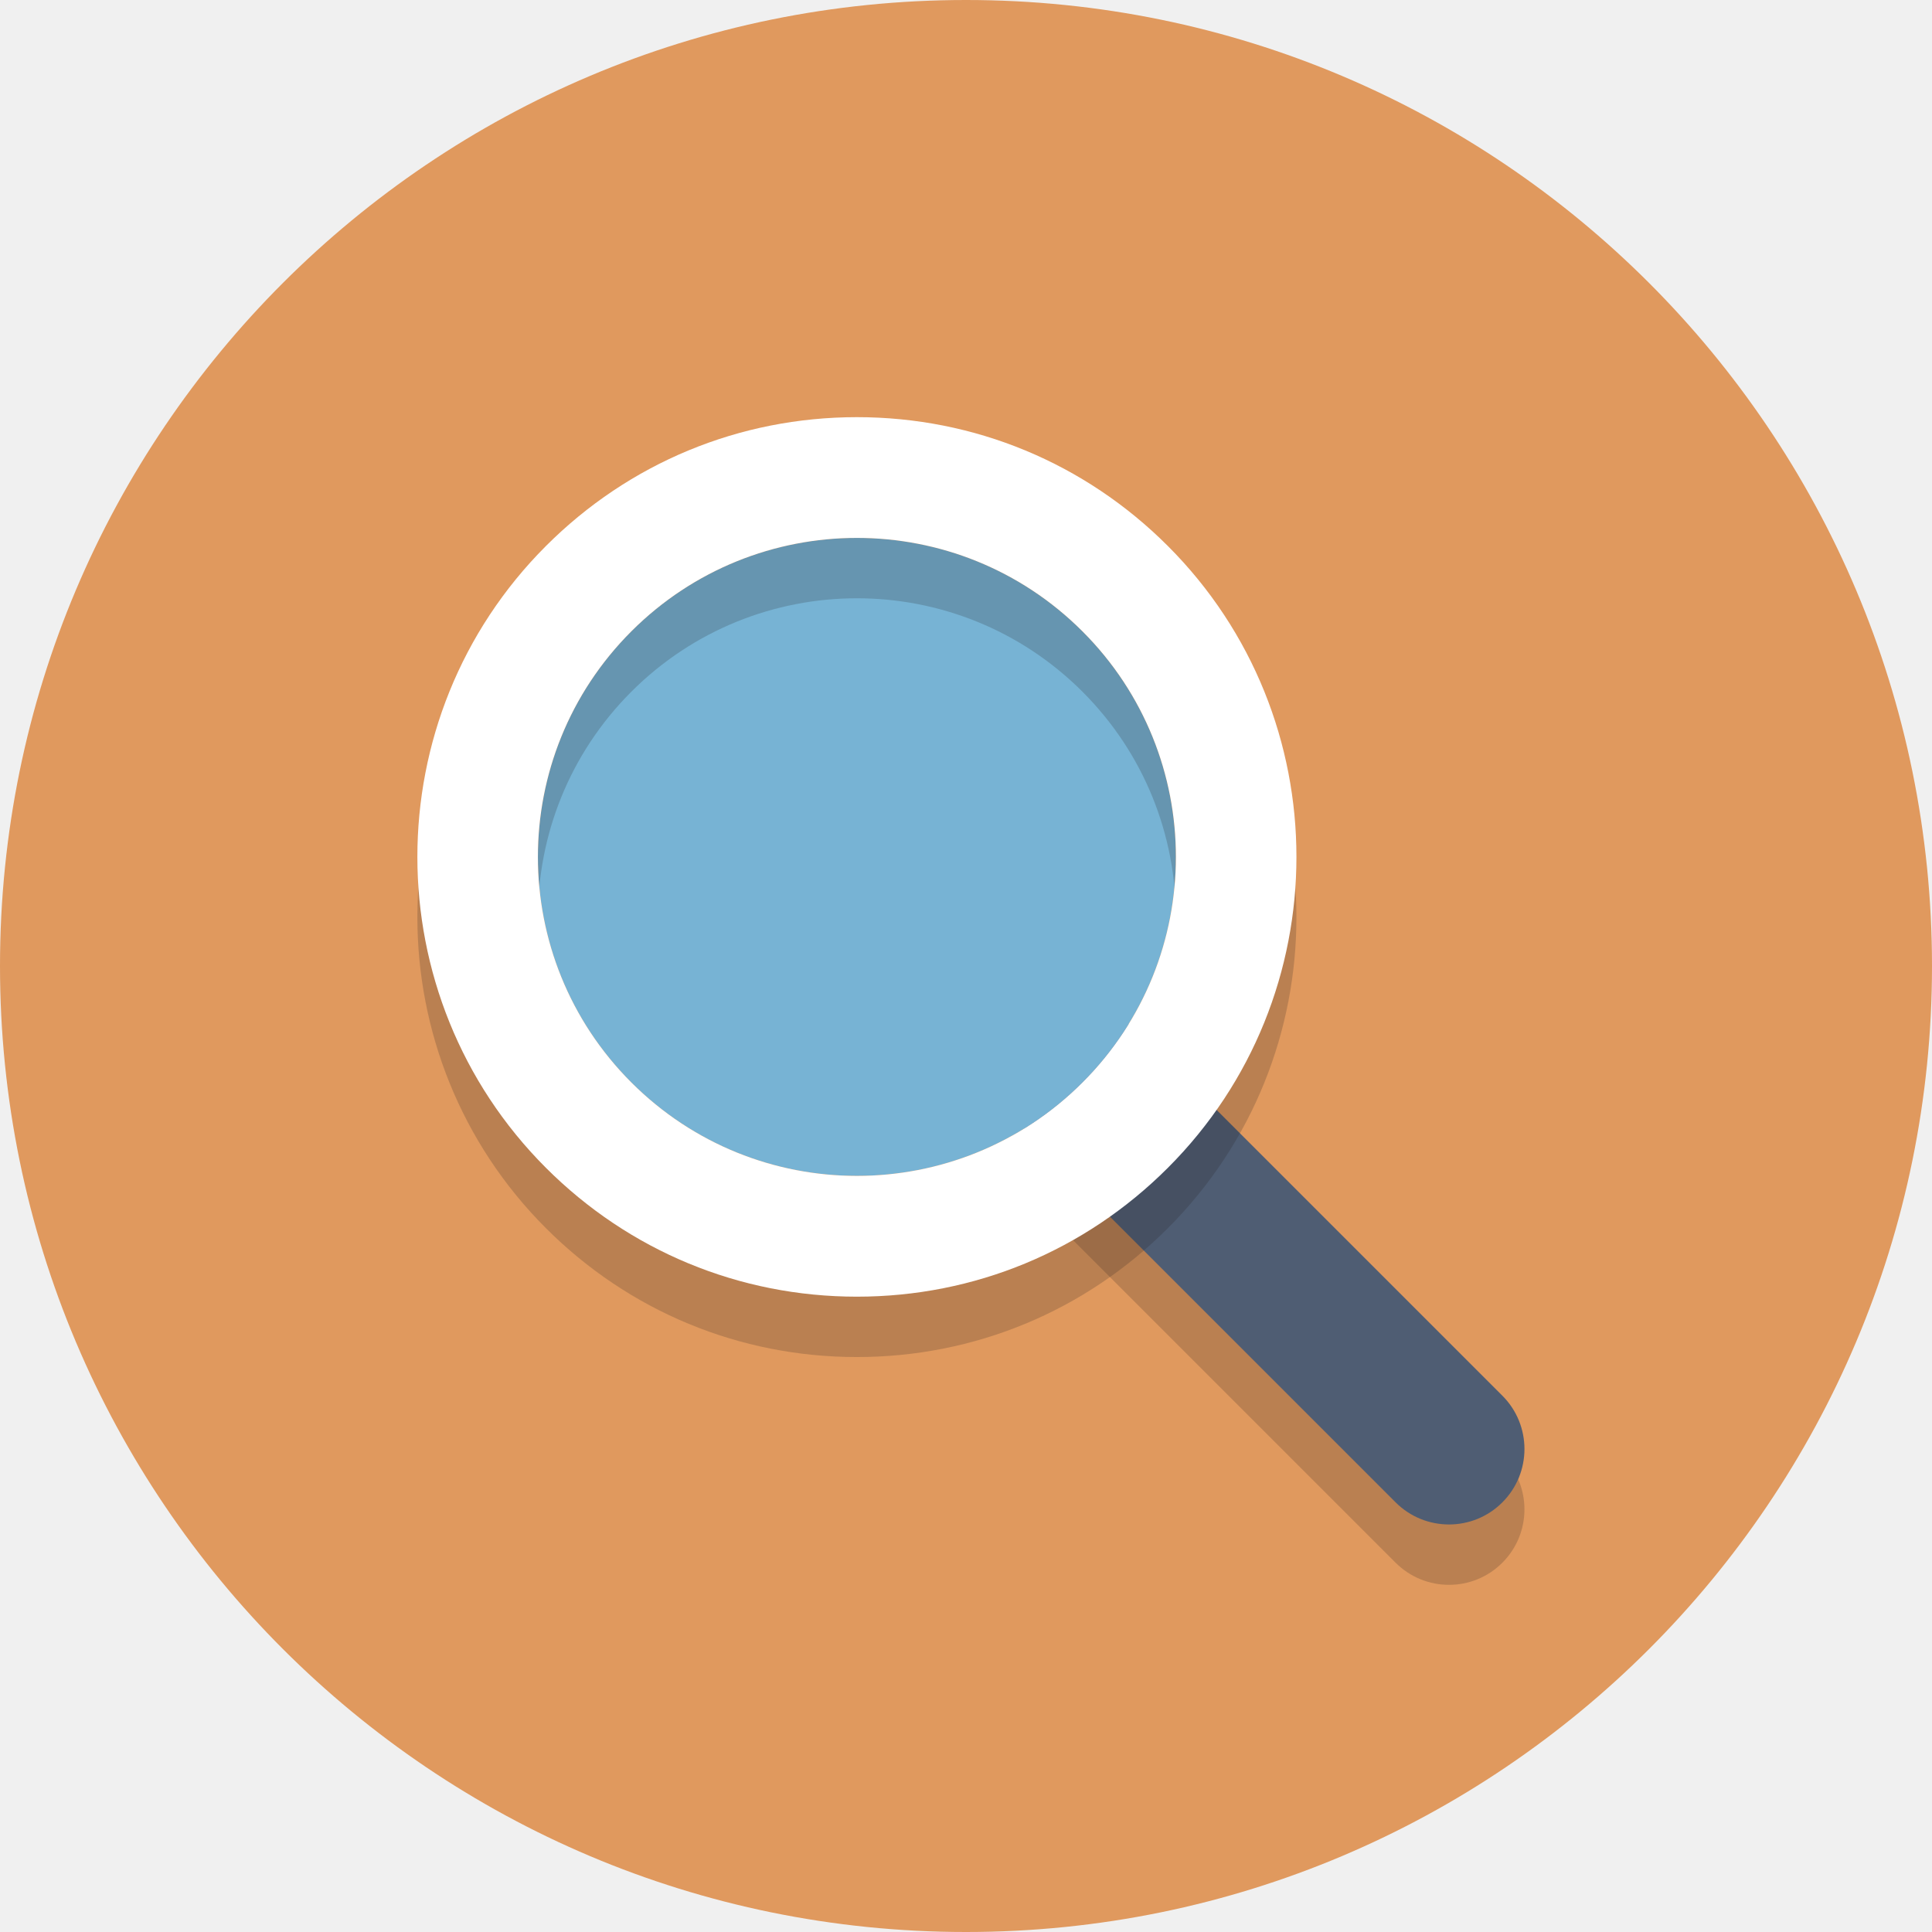
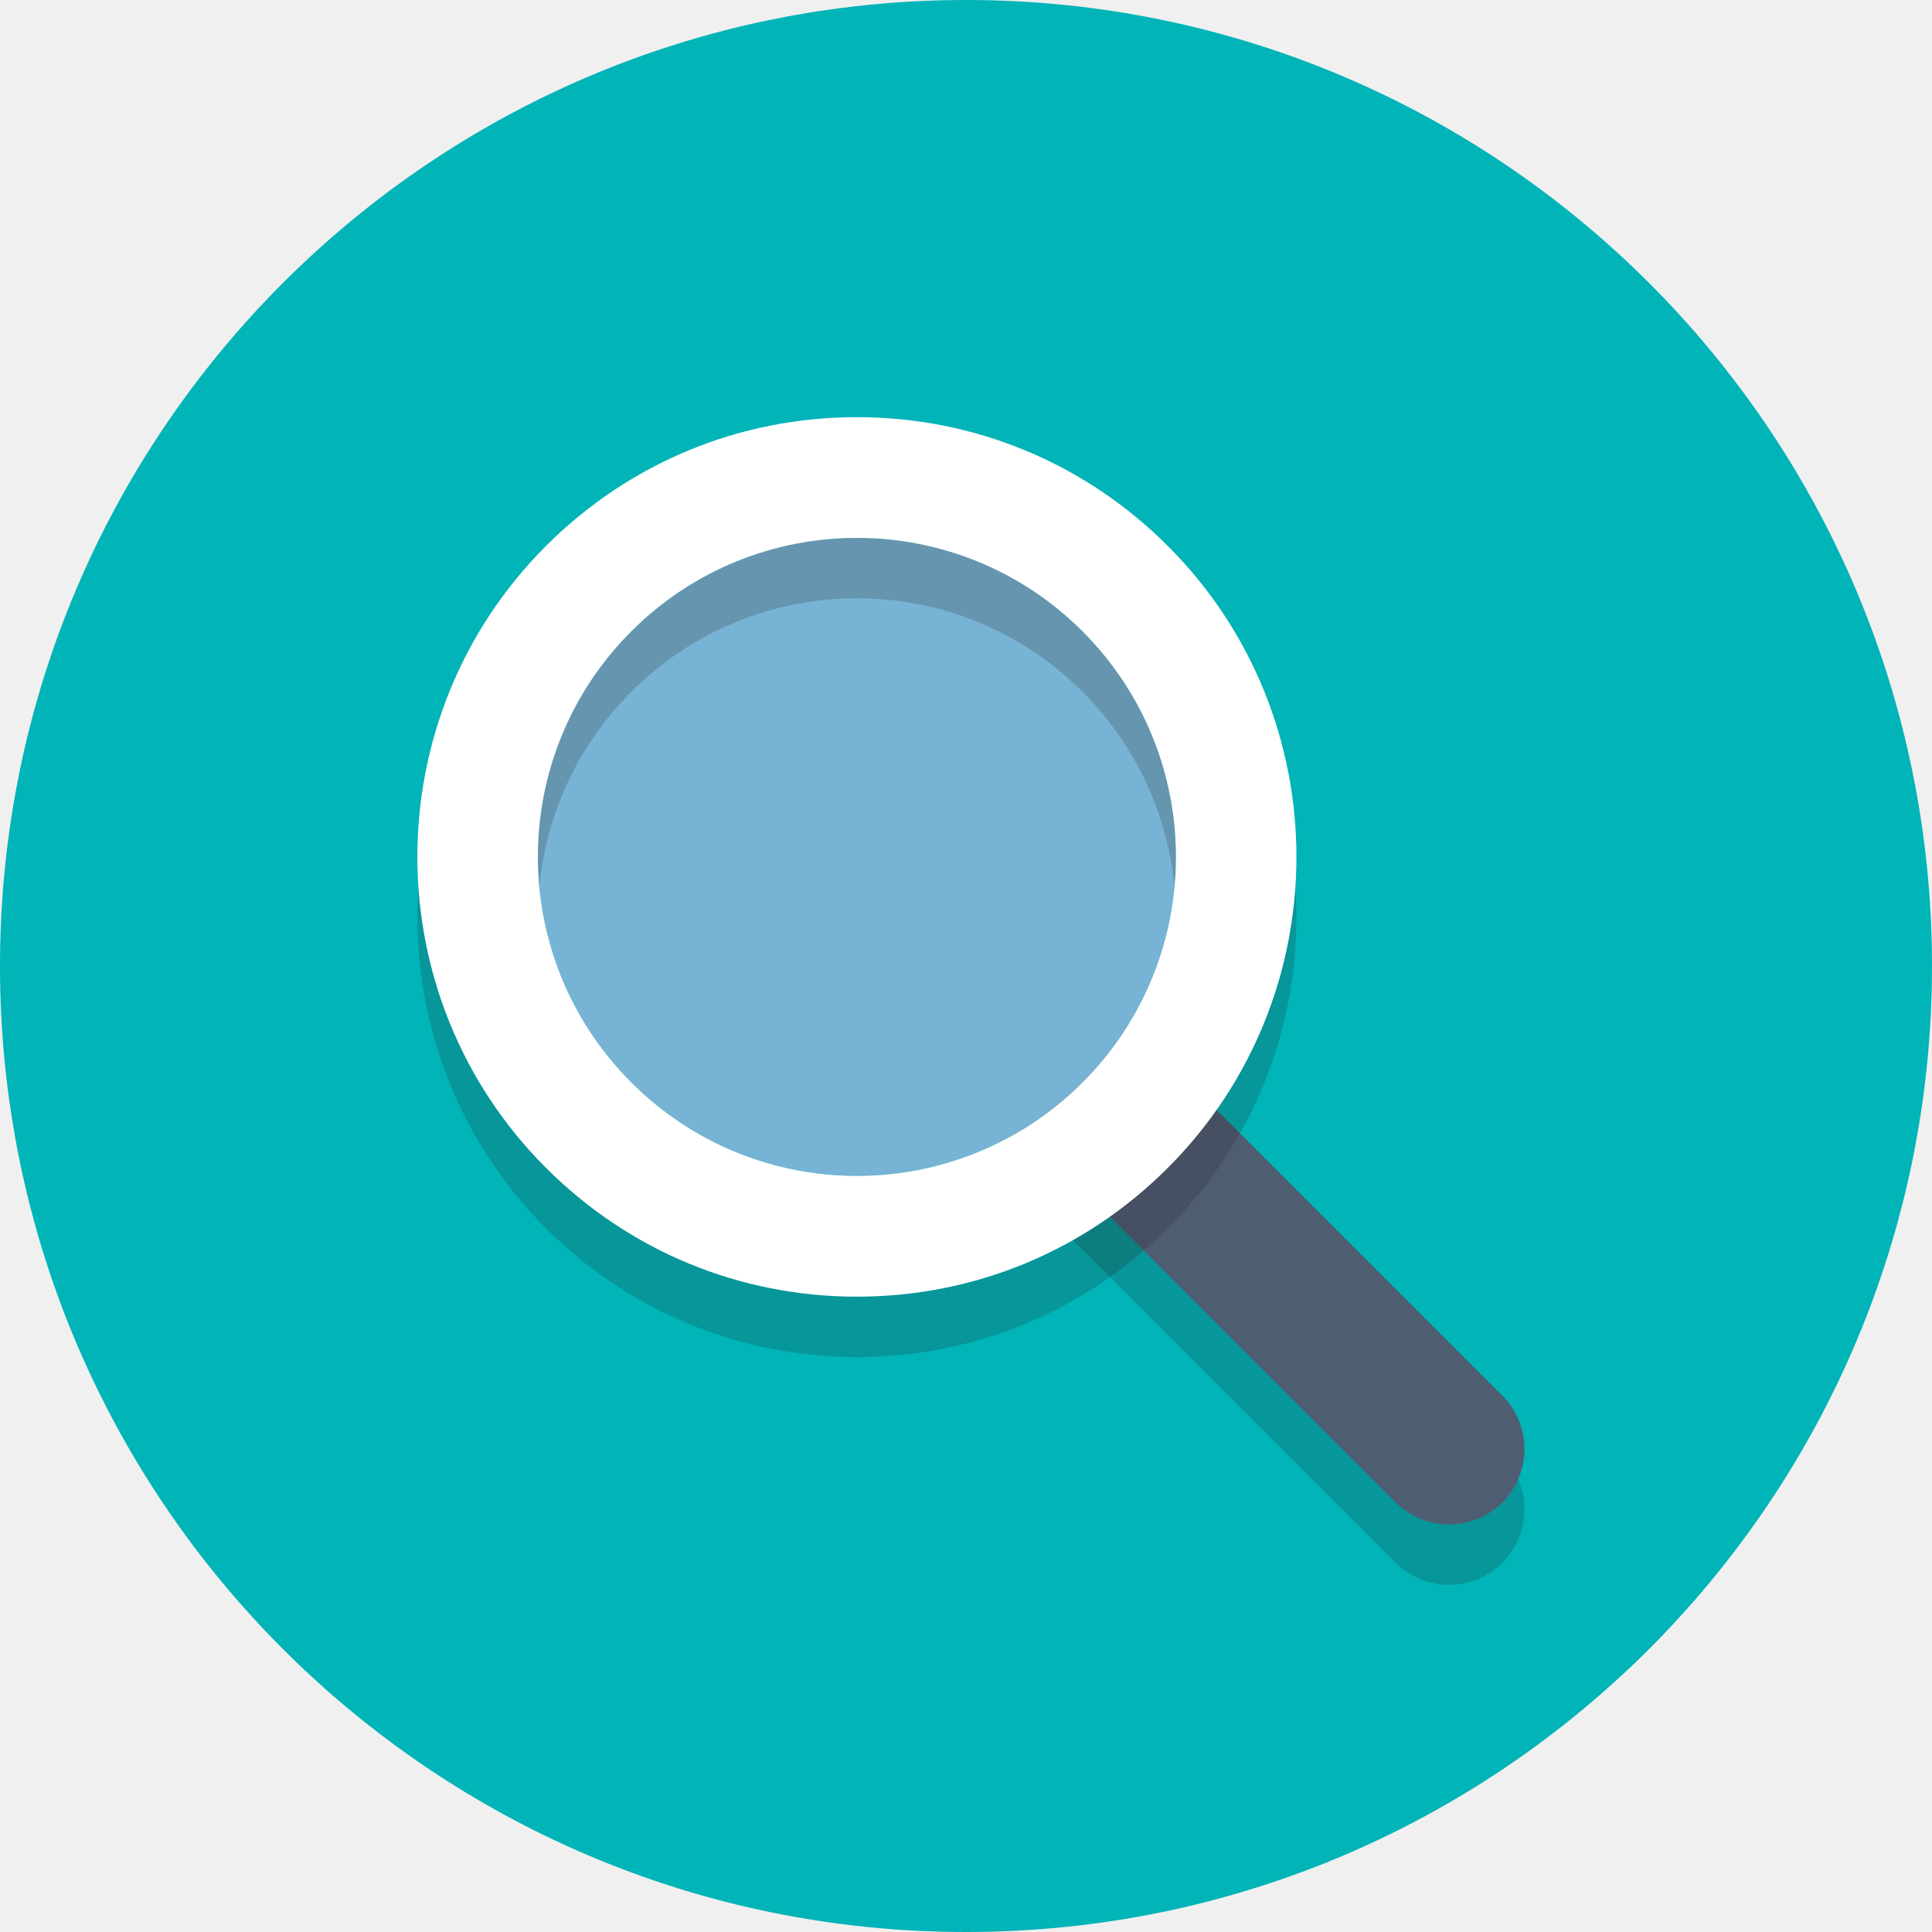
- <svg xmlns="http://www.w3.org/2000/svg" enable-background="new 0 0 64 64" height="64px" version="1.1" viewBox="0 0 64 64" width="64px" xml:space="preserve">
-   <g id="Layer_1">
-     <g>
-       <circle cx="32" cy="32" fill="#E0995E" r="32" />
-     </g>
-     <g opacity="0.2">
-       <g>
-         <path d="M48,52.5c-0.64,0-1.28-0.244-1.768-0.732l-12-12c-0.977-0.977-0.977-2.559,0-3.535     c0.976-0.977,2.56-0.977,3.535,0l12,12c0.977,0.977,0.977,2.559,0,3.535C49.28,52.256,48.64,52.5,48,52.5z" fill="#231F20" />
+ <svg xmlns="http://www.w3.org/2000/svg" width="18.062mm" height="18.062mm" viewBox="0 0 64 64" id="svg2" version="1.1">
+   <defs id="defs4" />
+   <g id="layer1" transform="translate(0,-988.3622)">
+     <g id="g5672">
+       <g style="opacity:1;fill:#00b4b8;fill-opacity:1" transform="translate(0,988.3622)" id="g4139">
+         <circle style="fill:#00b4b8;fill-opacity:1" cx="32" cy="32" r="32" id="circle4141" />
      </g>
-     </g>
-     <g>
-       <path d="M48,50.5c-0.64,0-1.28-0.244-1.768-0.732l-12-12c-0.977-0.977-0.977-2.559,0-3.535    c0.976-0.977,2.56-0.977,3.535,0l12,12c0.977,0.977,0.977,2.559,0,3.535C49.28,50.256,48.64,50.5,48,50.5z" fill="#4F5D73" />
-     </g>
-     <g>
-       <ellipse cx="28.386" cy="28.386" fill="#77B3D4" rx="10.567" ry="10.567" transform="matrix(0.7071 -0.7071 0.7071 0.7071 -11.7579 28.386)" />
-     </g>
-     <g opacity="0.2">
-       <g>
-         <path d="M28.386,19.819c2.704,0,5.409,1.032,7.472,3.095c4.127,4.127,4.127,10.817,0,14.944     c-2.063,2.063-4.768,3.095-7.472,3.095s-5.409-1.032-7.472-3.095c-4.127-4.127-4.127-10.817,0-14.944     C22.977,20.851,25.682,19.819,28.386,19.819z M28.386,15.819c-3.891,0-7.549,1.515-10.3,4.267c-5.68,5.68-5.68,14.921,0,20.601     c2.751,2.751,6.409,4.267,10.3,4.267s7.549-1.515,10.3-4.267c5.68-5.68,5.68-14.921,0-20.601     C35.935,17.334,32.277,15.819,28.386,15.819L28.386,15.819z" fill="#231F20" />
+       <g transform="translate(0,988.3622)" style="opacity:0.2" id="g4143">
+         <g id="g4145">
+           <path style="fill:#231f20" d="m 48,52.5 c -0.64,0 -1.28,-0.244 -1.768,-0.732 l -12,-12 c -0.977,-0.977 -0.977,-2.559 0,-3.535 0.976,-0.977 2.56,-0.977 3.535,0 l 12,12 c 0.977,0.977 0.977,2.559 0,3.535 C 49.28,52.256 48.64,52.5 48,52.5 Z" id="path4147" />
+         </g>
      </g>
-     </g>
-     <g>
-       <path d="M28.386,17.819c2.704,0,5.409,1.032,7.472,3.095c4.127,4.127,4.127,10.817,0,14.944    c-2.063,2.063-4.768,3.095-7.472,3.095s-5.409-1.032-7.472-3.095c-4.127-4.127-4.127-10.817,0-14.944    C22.977,18.851,25.682,17.819,28.386,17.819 M28.386,13.819c-3.891,0-7.549,1.515-10.3,4.267c-5.68,5.68-5.68,14.921,0,20.601    c2.751,2.751,6.409,4.267,10.3,4.267s7.549-1.515,10.3-4.267c5.68-5.68,5.68-14.921,0-20.601    C35.935,15.334,32.277,13.819,28.386,13.819L28.386,13.819z" fill="#FFFFFF" />
+       <g transform="translate(0,988.3622)" id="g4149">
+         <path style="fill:#4f5d73" d="m 48,50.5 c -0.64,0 -1.28,-0.244 -1.768,-0.732 l -12,-12 c -0.977,-0.977 -0.977,-2.559 0,-3.535 0.976,-0.977 2.56,-0.977 3.535,0 l 12,12 c 0.977,0.977 0.977,2.559 0,3.535 C 49.28,50.256 48.64,50.5 48,50.5 Z" id="path4151" />
+       </g>
+       <g transform="translate(0,988.3622)" id="g4153">
+         <circle style="fill:#77b3d4" r="10.567" cx="28.386" cy="28.386" transform="matrix(0.7071,-0.7071,0.7071,0.7071,-11.7579,28.386)" id="ellipse4155" />
+       </g>
+       <g transform="translate(0,988.3622)" style="opacity:0.2" id="g4157">
+         <g id="g4159">
+           <path style="fill:#231f20" d="m 28.386,19.819 c 2.704,0 5.409,1.032 7.472,3.095 4.127,4.127 4.127,10.817 0,14.944 -2.063,2.063 -4.768,3.095 -7.472,3.095 -2.704,0 -5.409,-1.032 -7.472,-3.095 -4.127,-4.127 -4.127,-10.817 0,-14.944 2.063,-2.063 4.768,-3.095 7.472,-3.095 z m 0,-4 c -3.891,0 -7.549,1.515 -10.3,4.267 -5.68,5.68 -5.68,14.921 0,20.601 2.751,2.751 6.409,4.267 10.3,4.267 3.891,0 7.549,-1.515 10.3,-4.267 5.68,-5.68 5.68,-14.921 0,-20.601 -2.751,-2.752 -6.409,-4.267 -10.3,-4.267 l 0,0 z" id="path4161" />
+         </g>
+       </g>
+       <g transform="translate(0,988.3622)" id="g4163">
+         <path style="fill:#ffffff" d="m 28.386,17.819 c 2.704,0 5.409,1.032 7.472,3.095 4.127,4.127 4.127,10.817 0,14.944 -2.063,2.063 -4.768,3.095 -7.472,3.095 -2.704,0 -5.409,-1.032 -7.472,-3.095 -4.127,-4.127 -4.127,-10.817 0,-14.944 2.063,-2.063 4.768,-3.095 7.472,-3.095 m 0,-4 c -3.891,0 -7.549,1.515 -10.3,4.267 -5.68,5.68 -5.68,14.921 0,20.601 2.751,2.751 6.409,4.267 10.3,4.267 3.891,0 7.549,-1.515 10.3,-4.267 5.68,-5.68 5.68,-14.921 0,-20.601 -2.751,-2.752 -6.409,-4.267 -10.3,-4.267 l 0,0 z" id="path4165" />
+       </g>
+       <g transform="translate(0,988.3622)" id="Layer_2" />
    </g>
  </g>
-   <g id="Layer_2" />
</svg>
